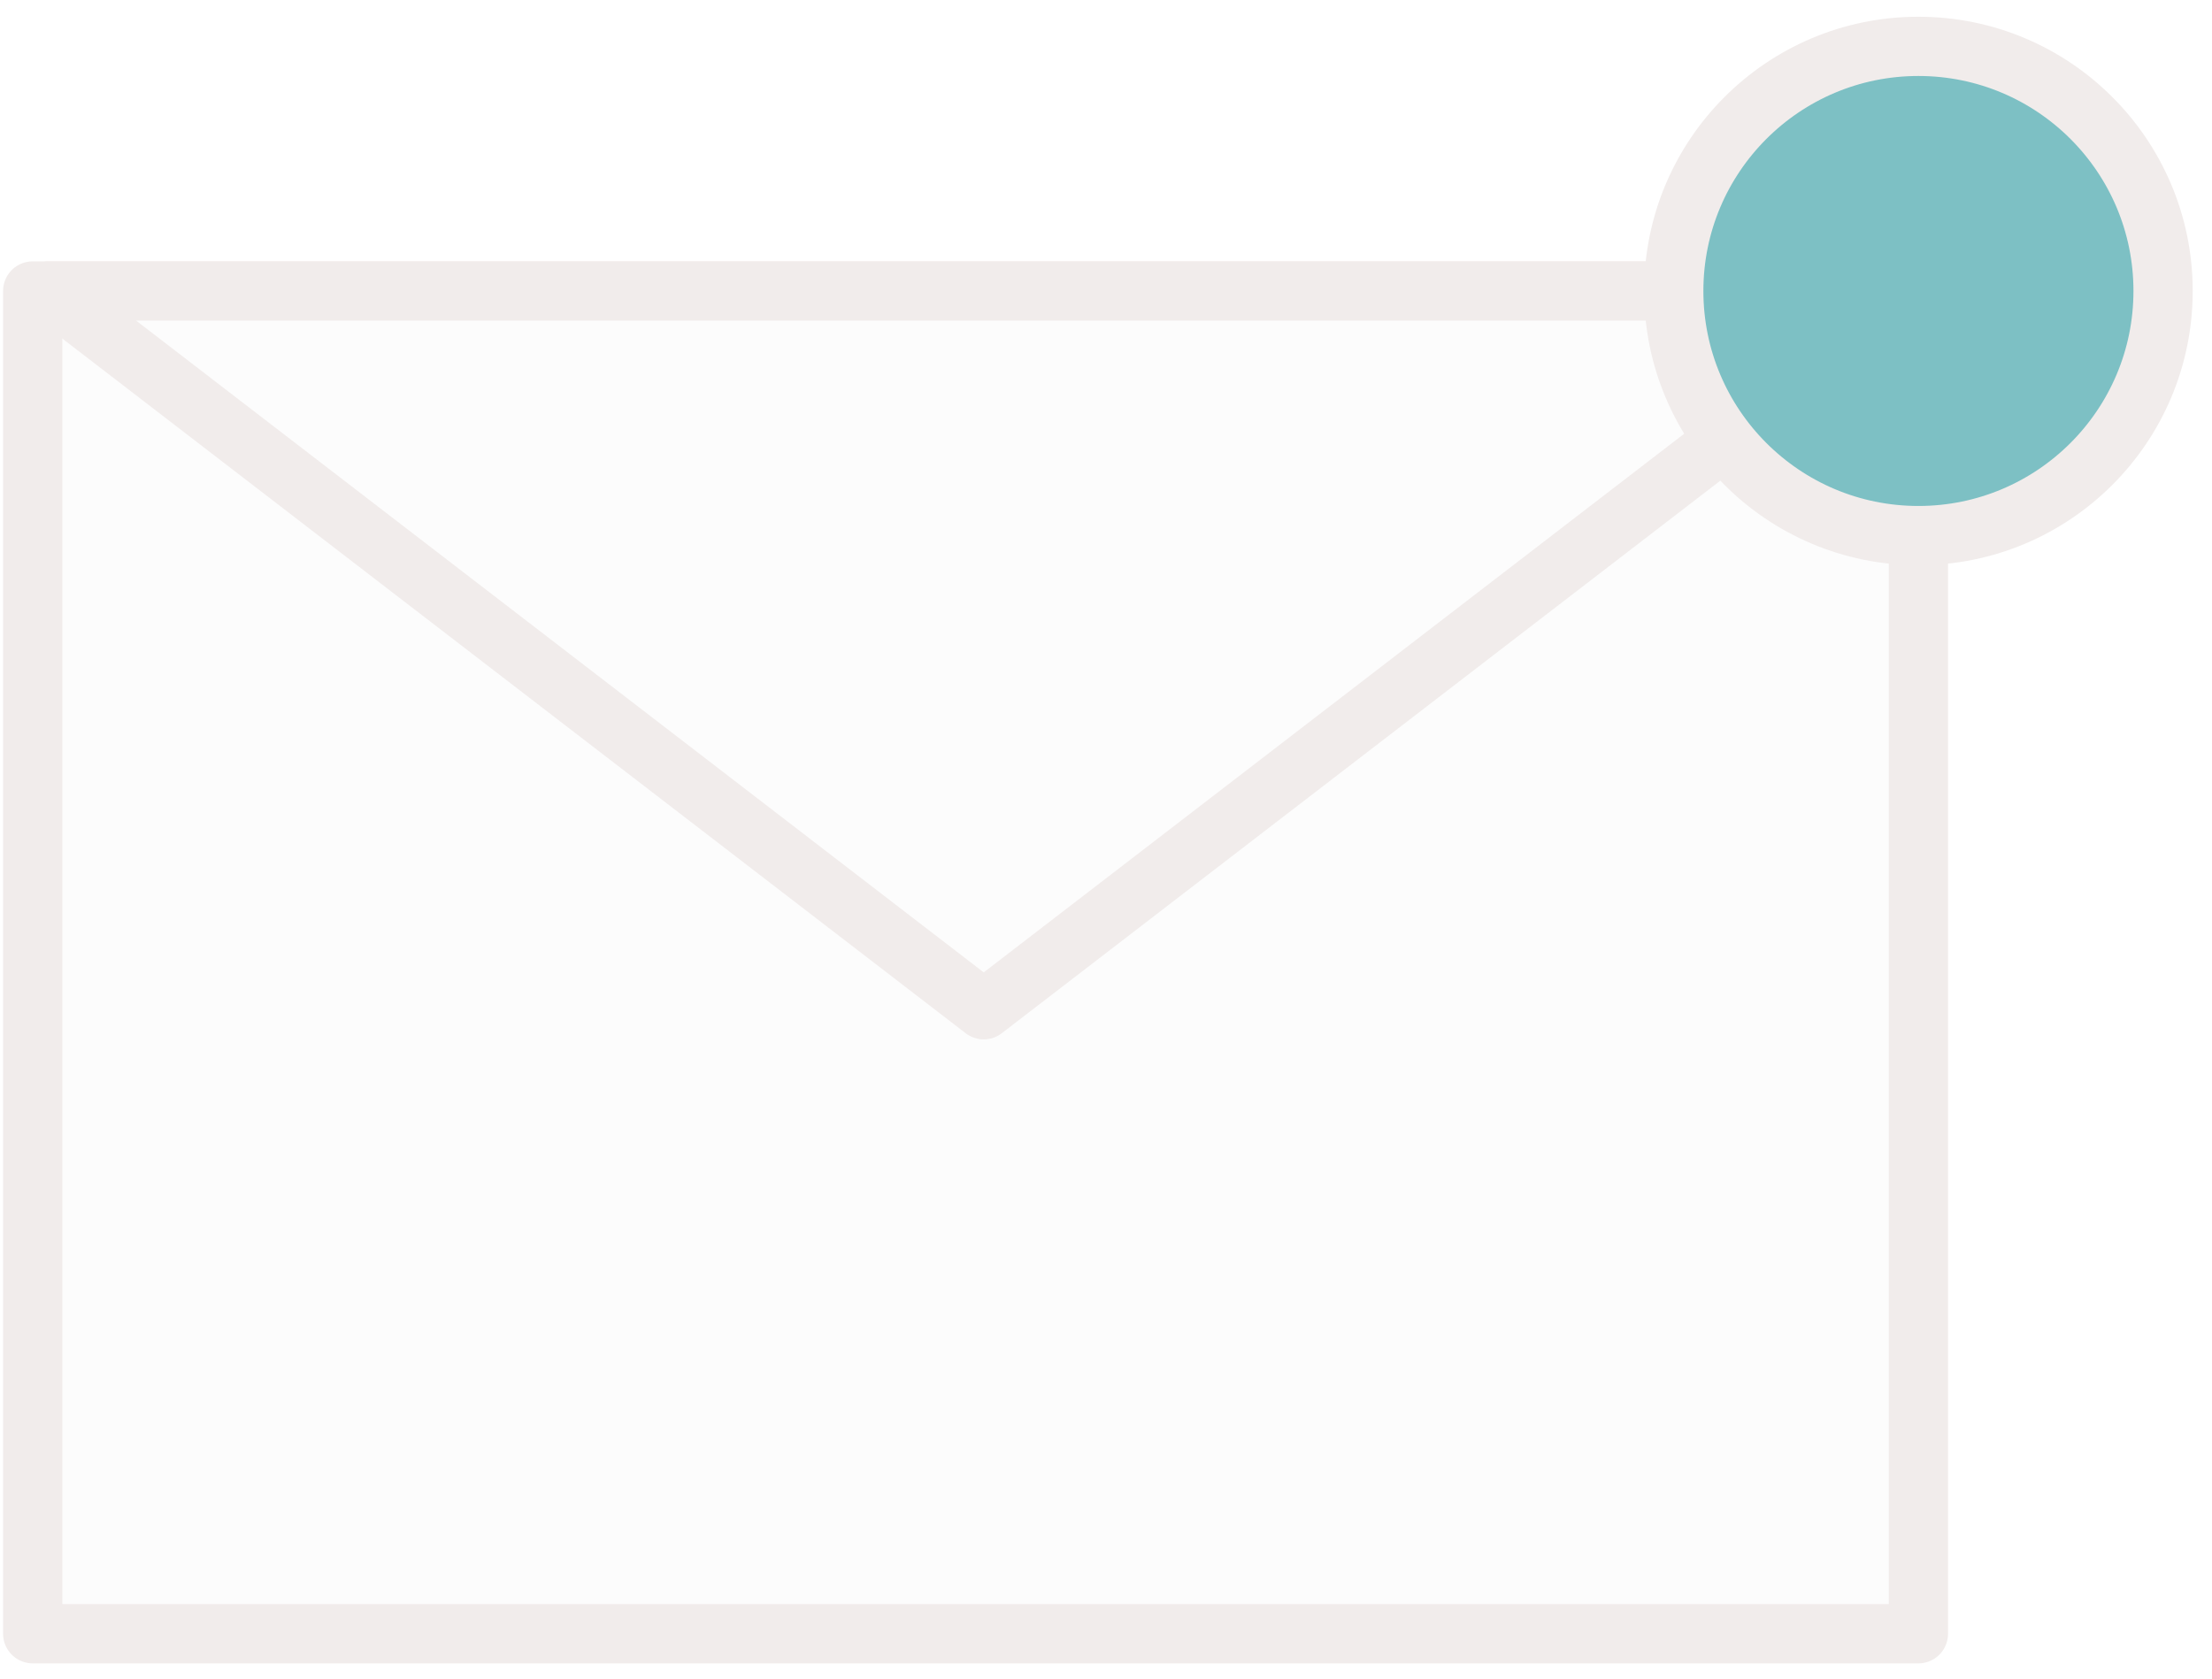
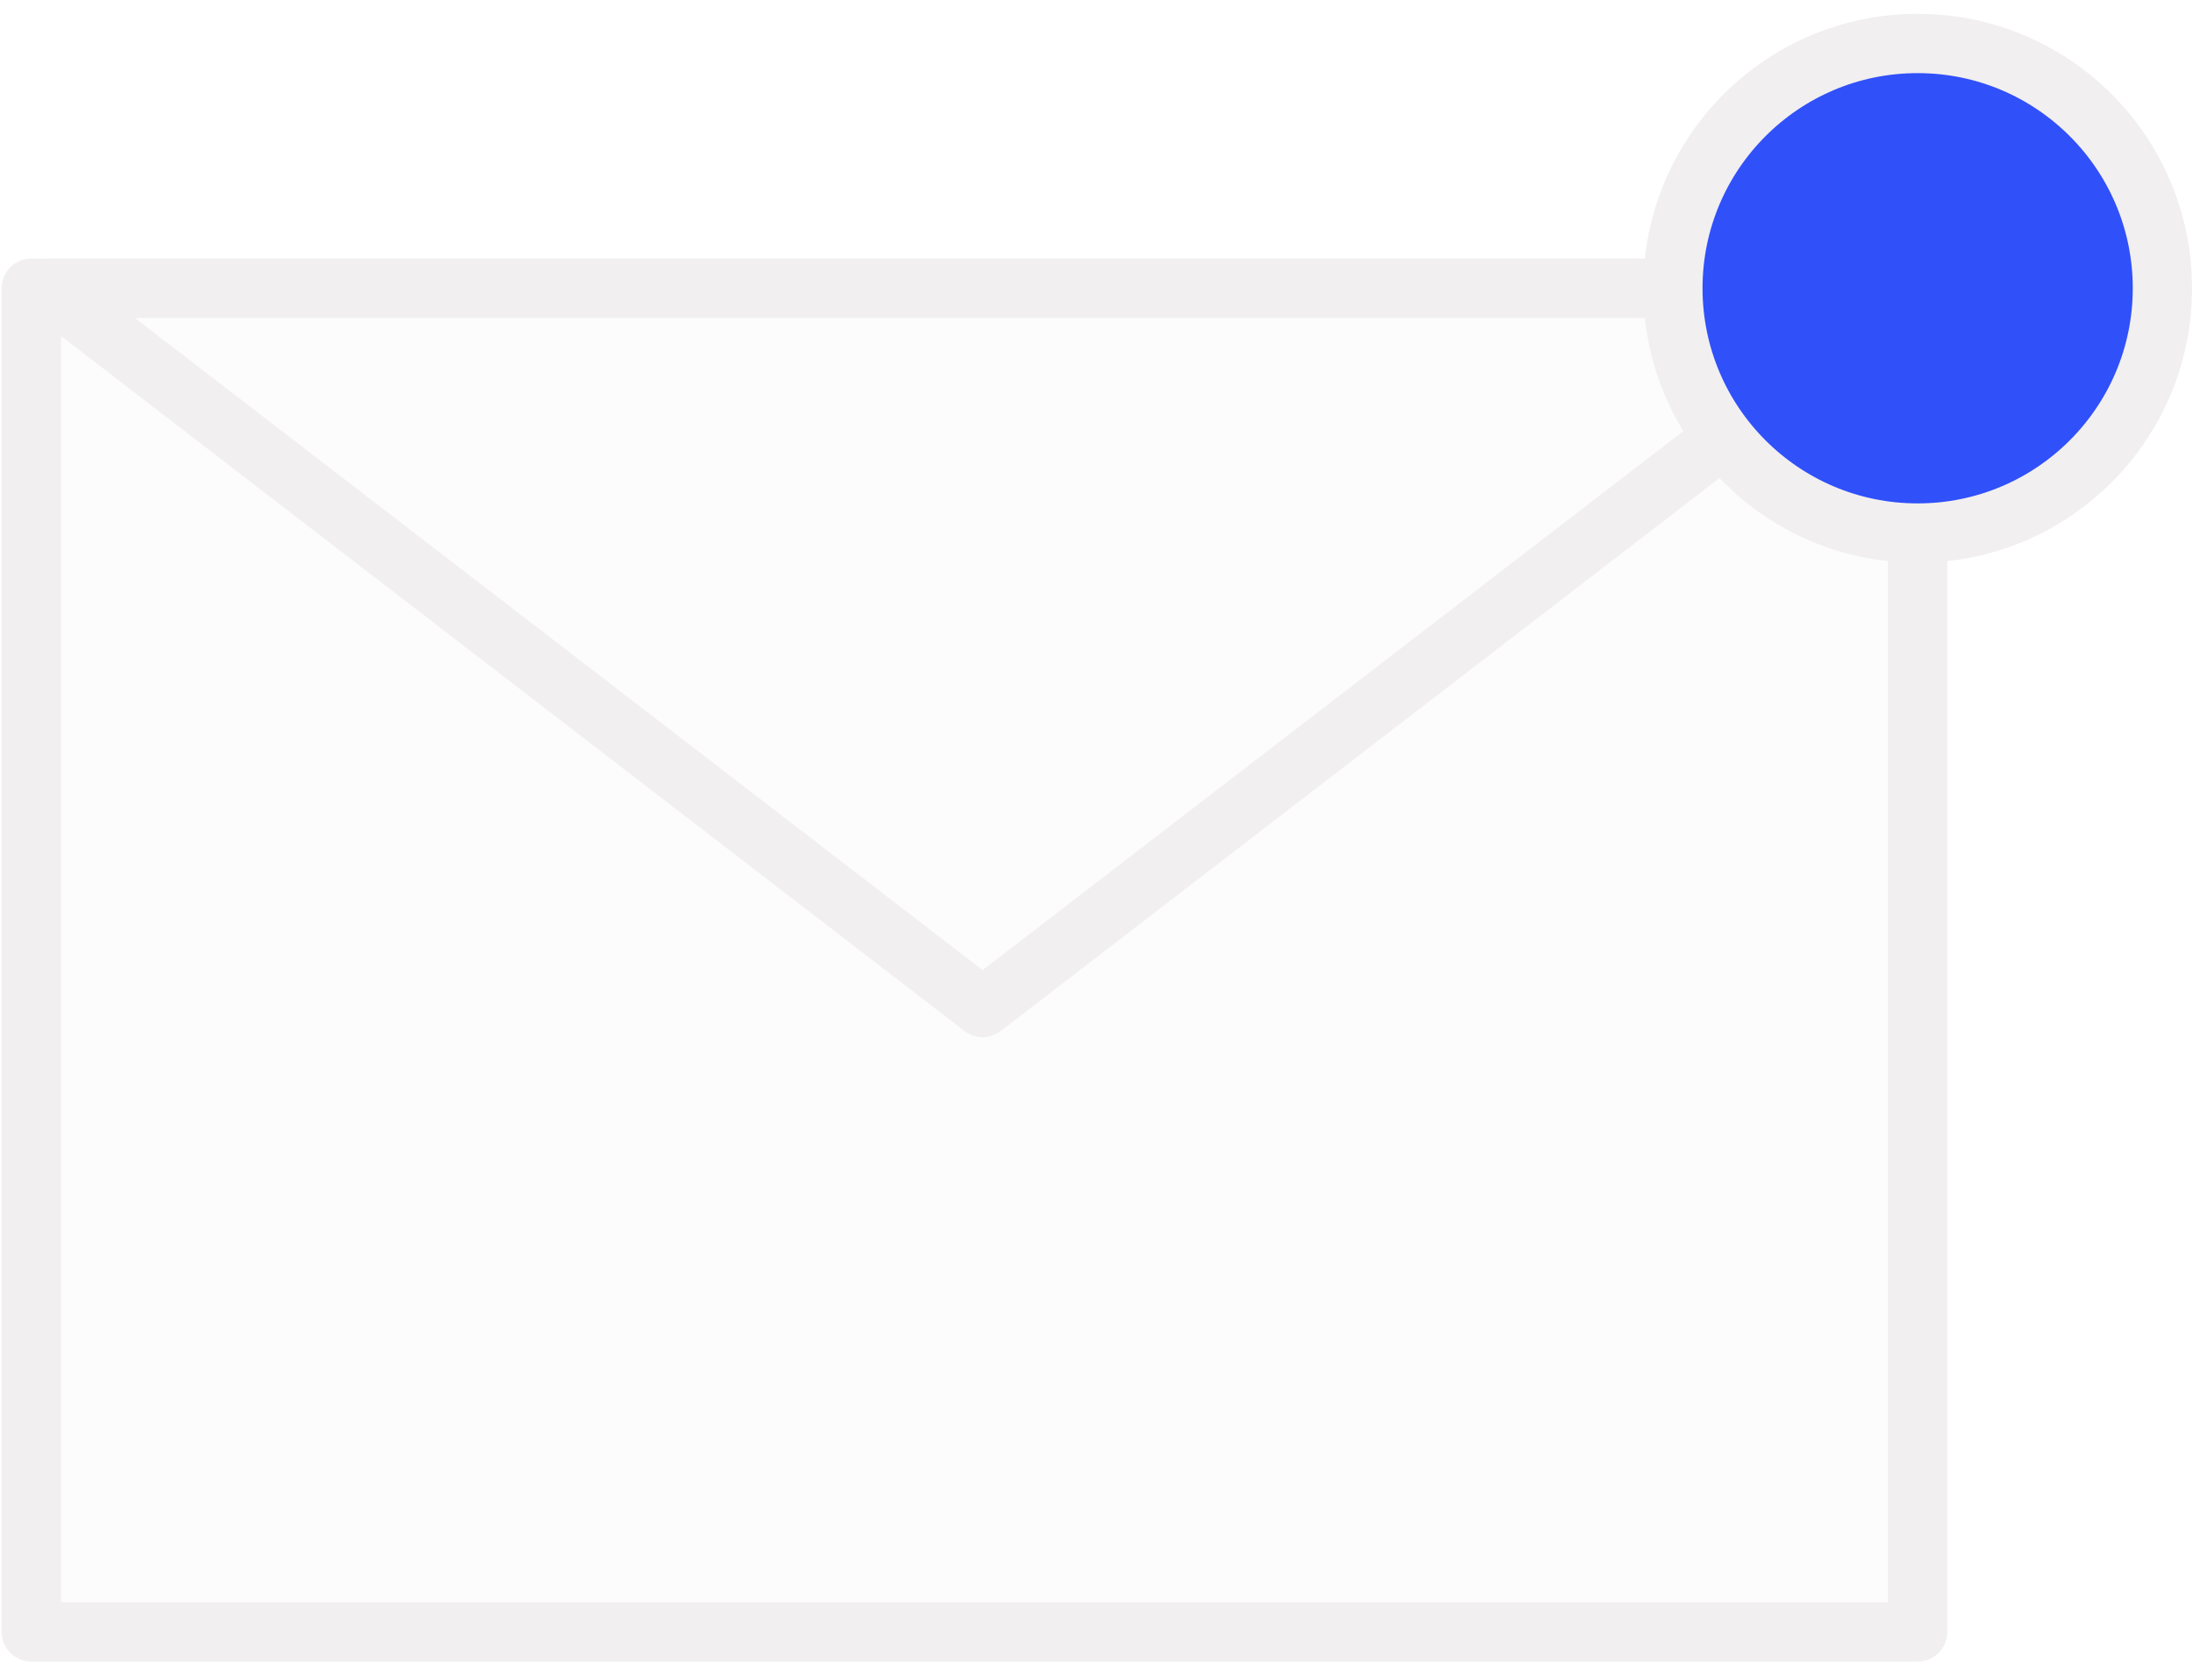
- <svg xmlns="http://www.w3.org/2000/svg" width="112" height="85" viewBox="0 0 112 85" fill="none">
-   <rect x="1.656" y="14.736" width="95.479" height="68.002" fill="#FCFCFC" stroke="#F1ECEB" stroke-width="3" stroke-linecap="round" stroke-linejoin="round" />
-   <path d="M97.135 14.736H2.482L49.809 51.137L97.135 14.736Z" fill="#FCFCFC" stroke="#F1ECEB" stroke-width="3" stroke-linecap="round" stroke-linejoin="round" />
-   <circle cx="97.135" cy="14.736" r="12.388" fill="#7DC0C4" stroke="#F1ECEB" stroke-width="3" />
+ <svg xmlns="http://www.w3.org/2000/svg" width="111" height="85" viewBox="0 0 111 85" fill="none">
+   <rect x="1.584" y="14.589" width="95.479" height="68.002" fill="#FCFCFC" stroke="#F1EFEF" stroke-width="3" stroke-linecap="round" stroke-linejoin="round" />
+   <path d="M97.063 14.589H2.41L49.736 50.991L97.063 14.589Z" fill="#FCFCFC" stroke="#F1EFEF" stroke-width="3" stroke-linecap="round" stroke-linejoin="round" />
+   <circle cx="97.063" cy="14.589" r="12.388" fill="#3050FA" stroke="#F1EFEF" stroke-width="3" />
</svg>
